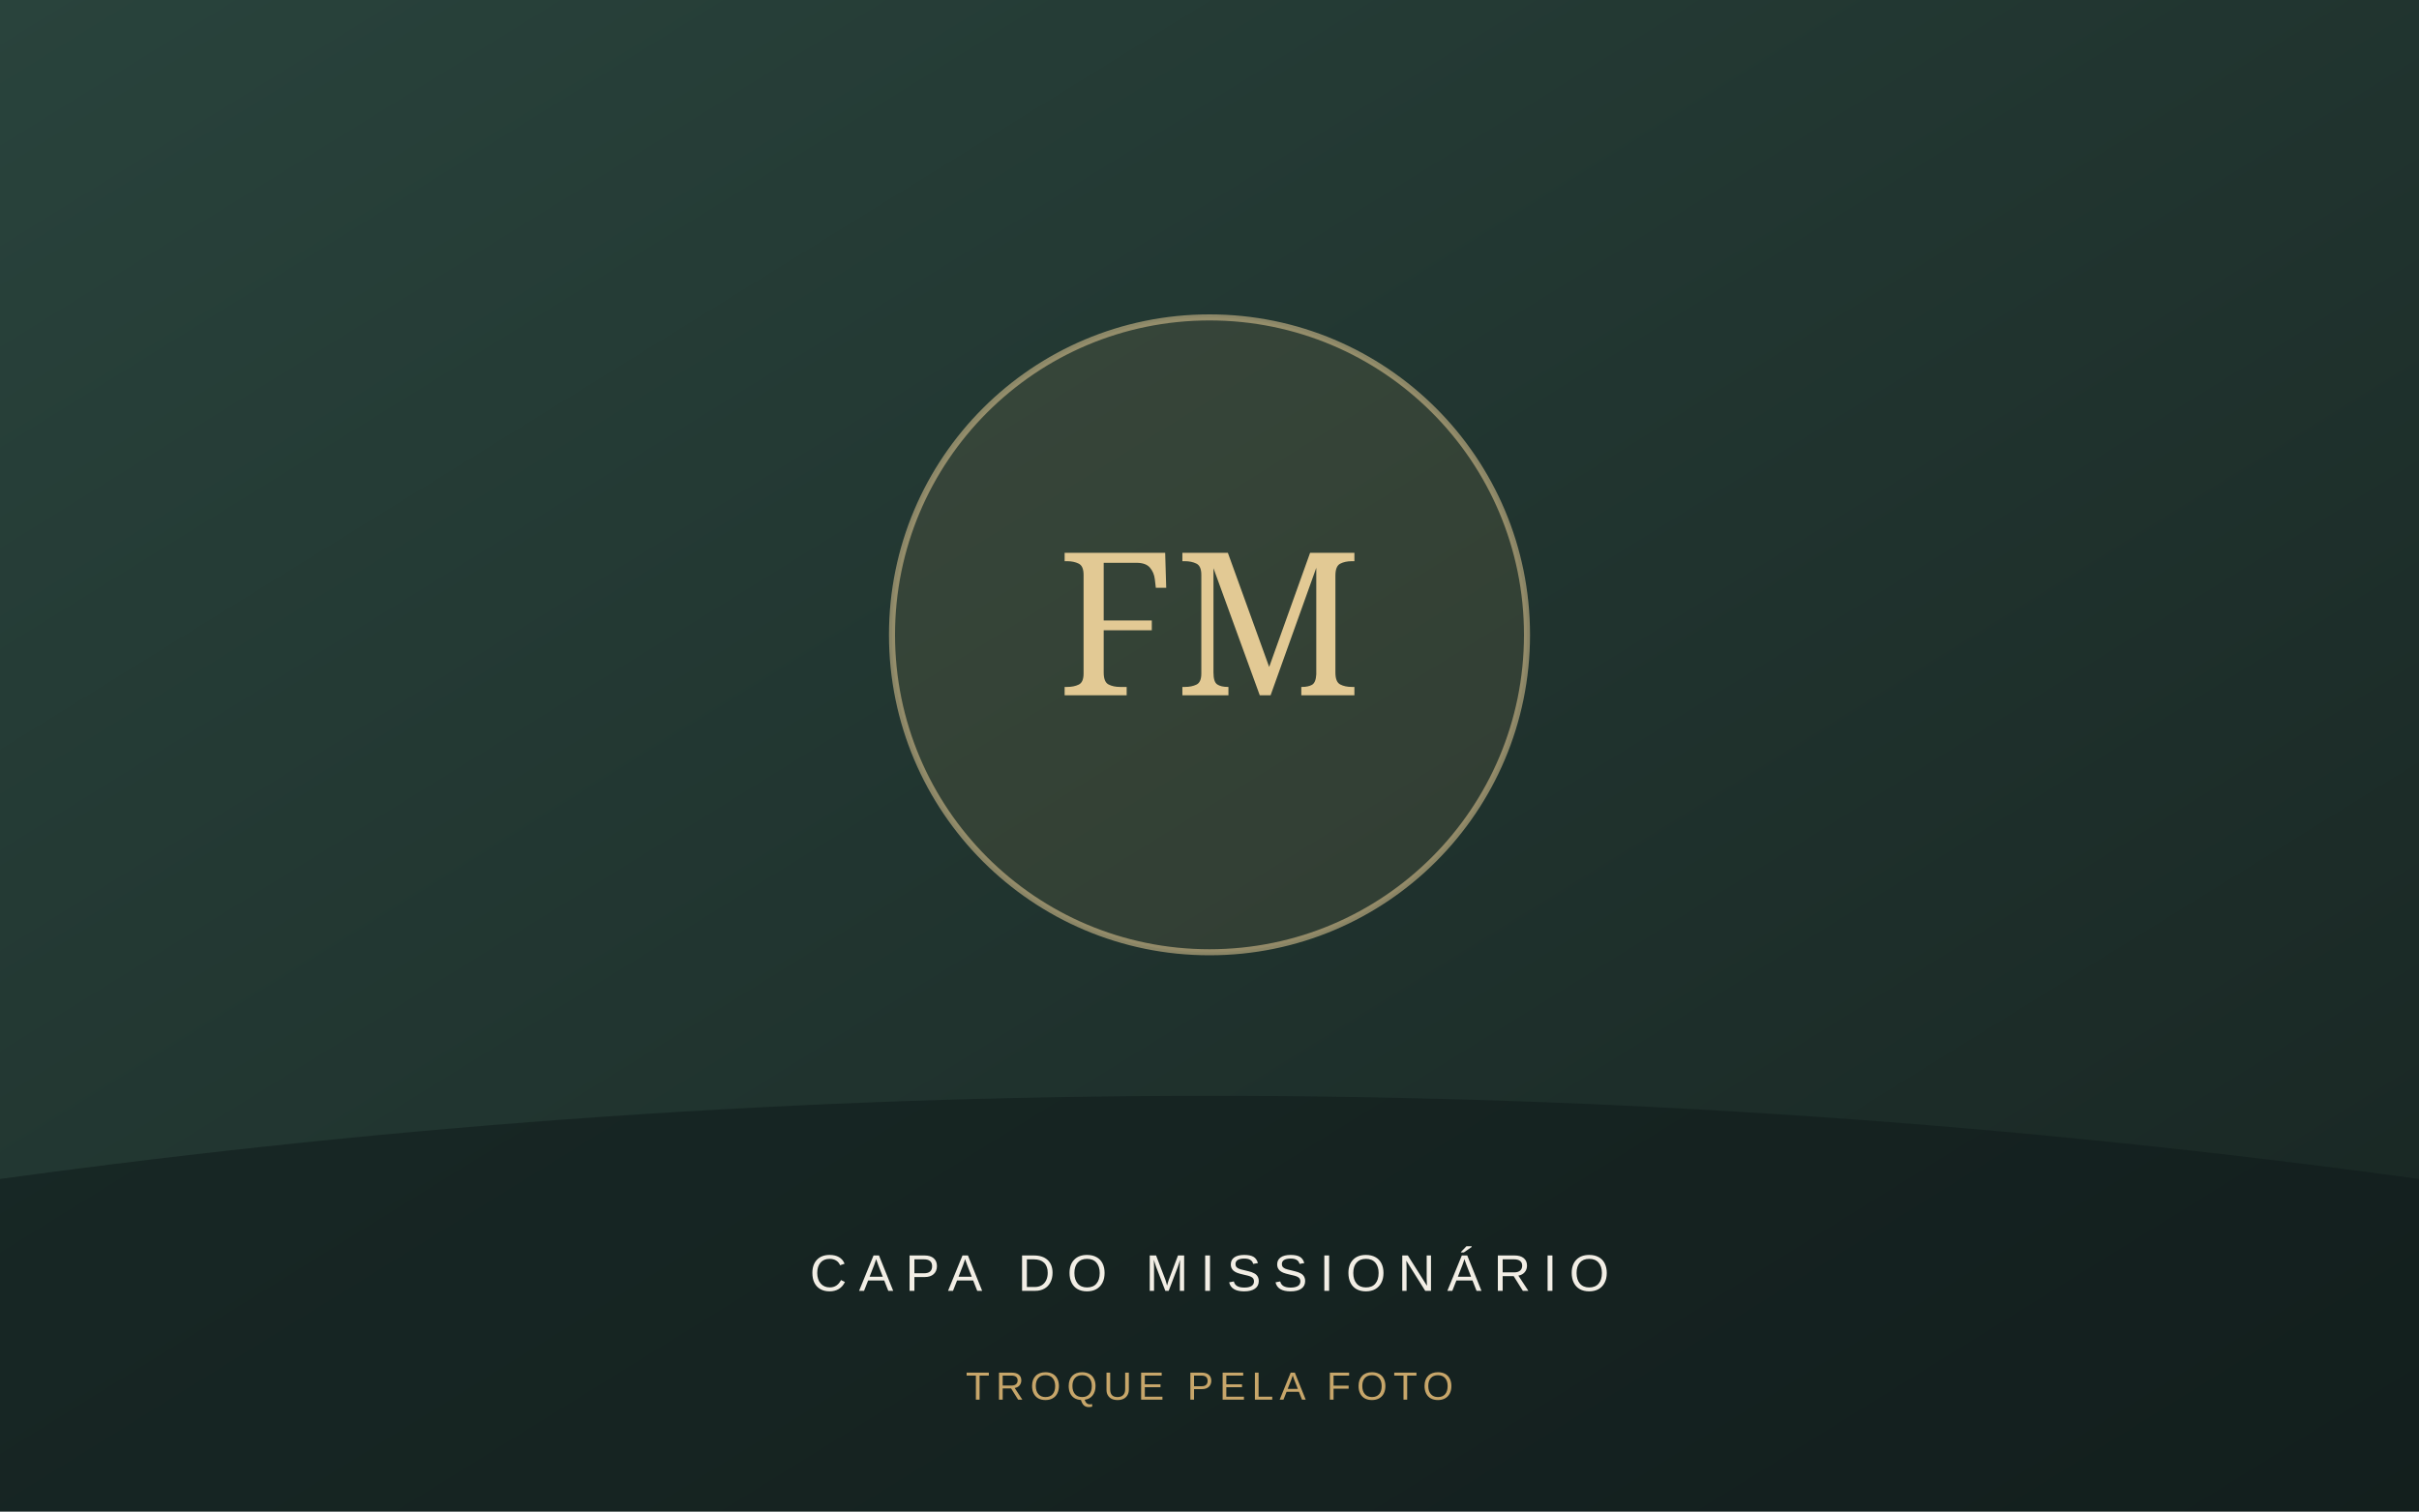
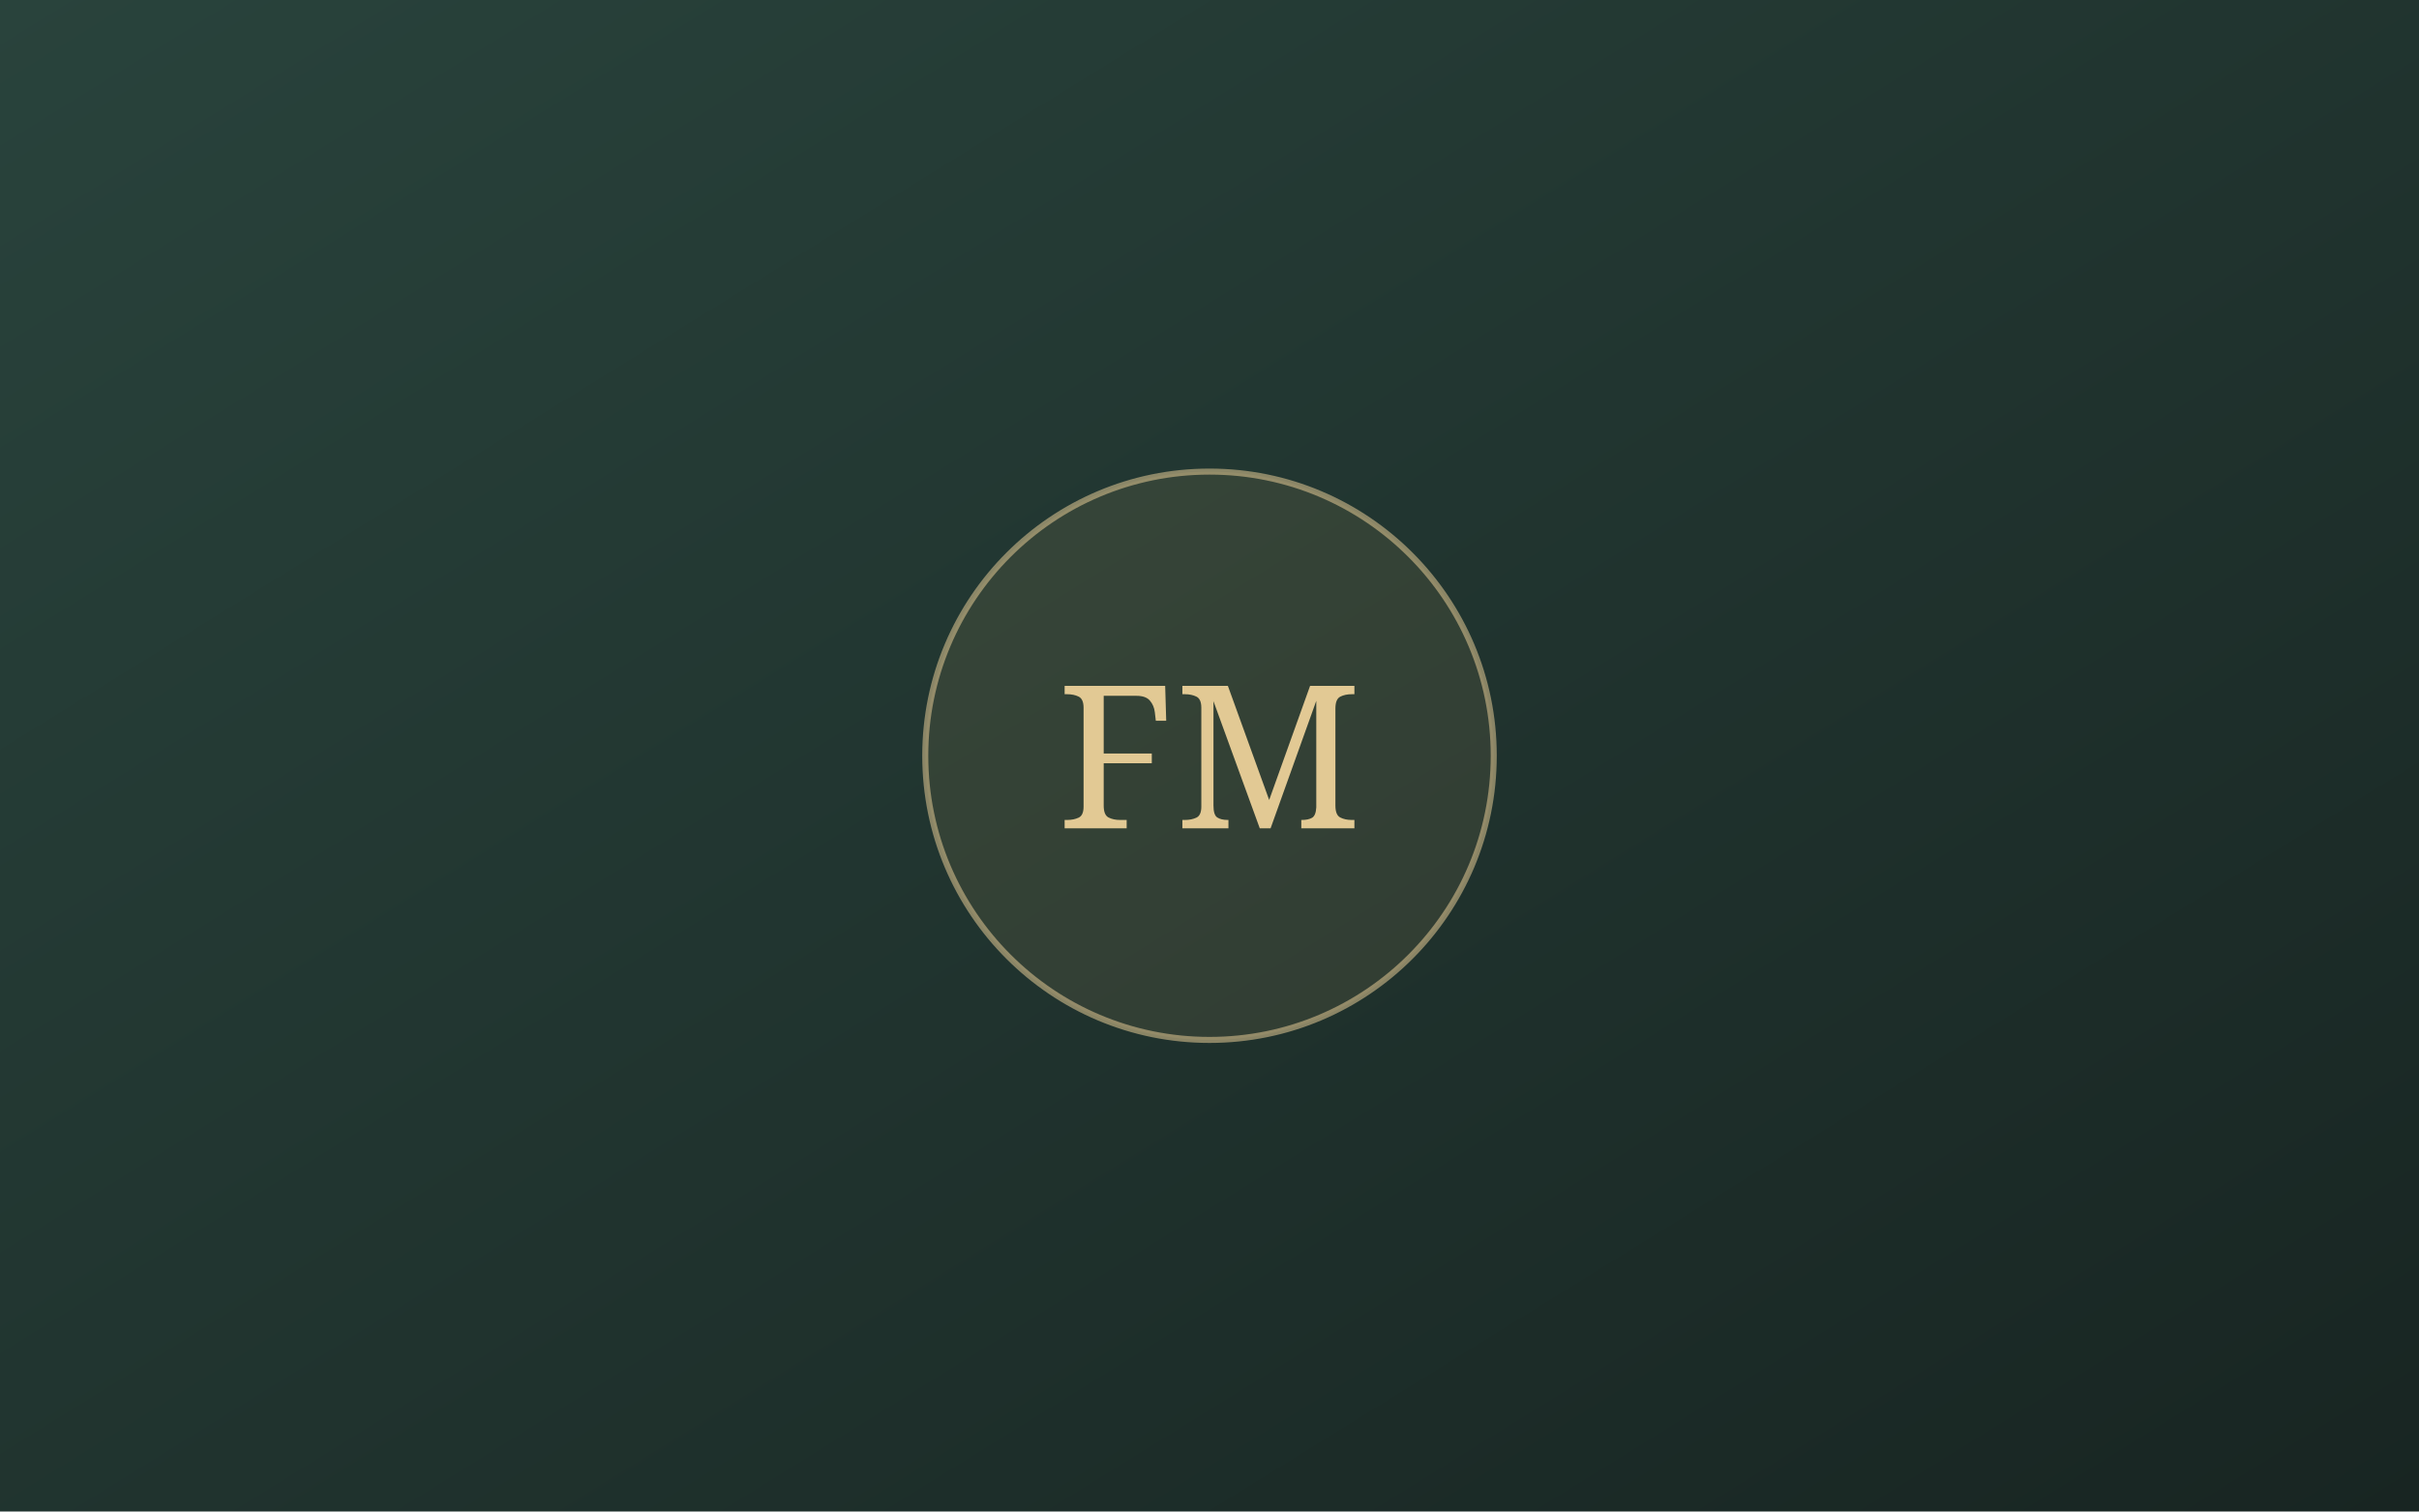
<svg xmlns="http://www.w3.org/2000/svg" viewBox="0 0 800 500">
  <defs>
    <linearGradient id="g" x2="1" y2="1">
      <stop stop-color="#29433c" />
      <stop offset="1" stop-color="#182522" />
    </linearGradient>
  </defs>
  <rect width="800" height="500" fill="url(#g)" />
-   <circle cx="400" cy="210" r="105" fill="#c7a66a" fill-opacity=".12" stroke="#e2c994" stroke-opacity=".55" stroke-width="2" />
-   <text x="400" y="230" text-anchor="middle" fill="#e2c994" font-family="Georgia,serif" font-size="66">FM</text>
-   <path d="M0 390 Q400 335 800 390 V500 H0Z" fill="#101a1b" fill-opacity=".55" />
-   <text x="400" y="427" text-anchor="middle" fill="#f2eee5" font-family="Arial,sans-serif" font-size="17" letter-spacing="4">CAPA DO MISSIONÁRIO</text>
-   <text x="400" y="463" text-anchor="middle" fill="#c7a66a" font-family="Arial,sans-serif" font-size="13" letter-spacing="2">TROQUE PELA FOTO</text>
+   <circle cx="400" cy="250" r="94" fill="#c7a66a" fill-opacity=".12" stroke="#e2c994" stroke-opacity=".55" stroke-width="2" />
+   <text x="400" y="274" text-anchor="middle" fill="#e2c994" font-family="Georgia,serif" font-size="66">FM</text>
</svg>
